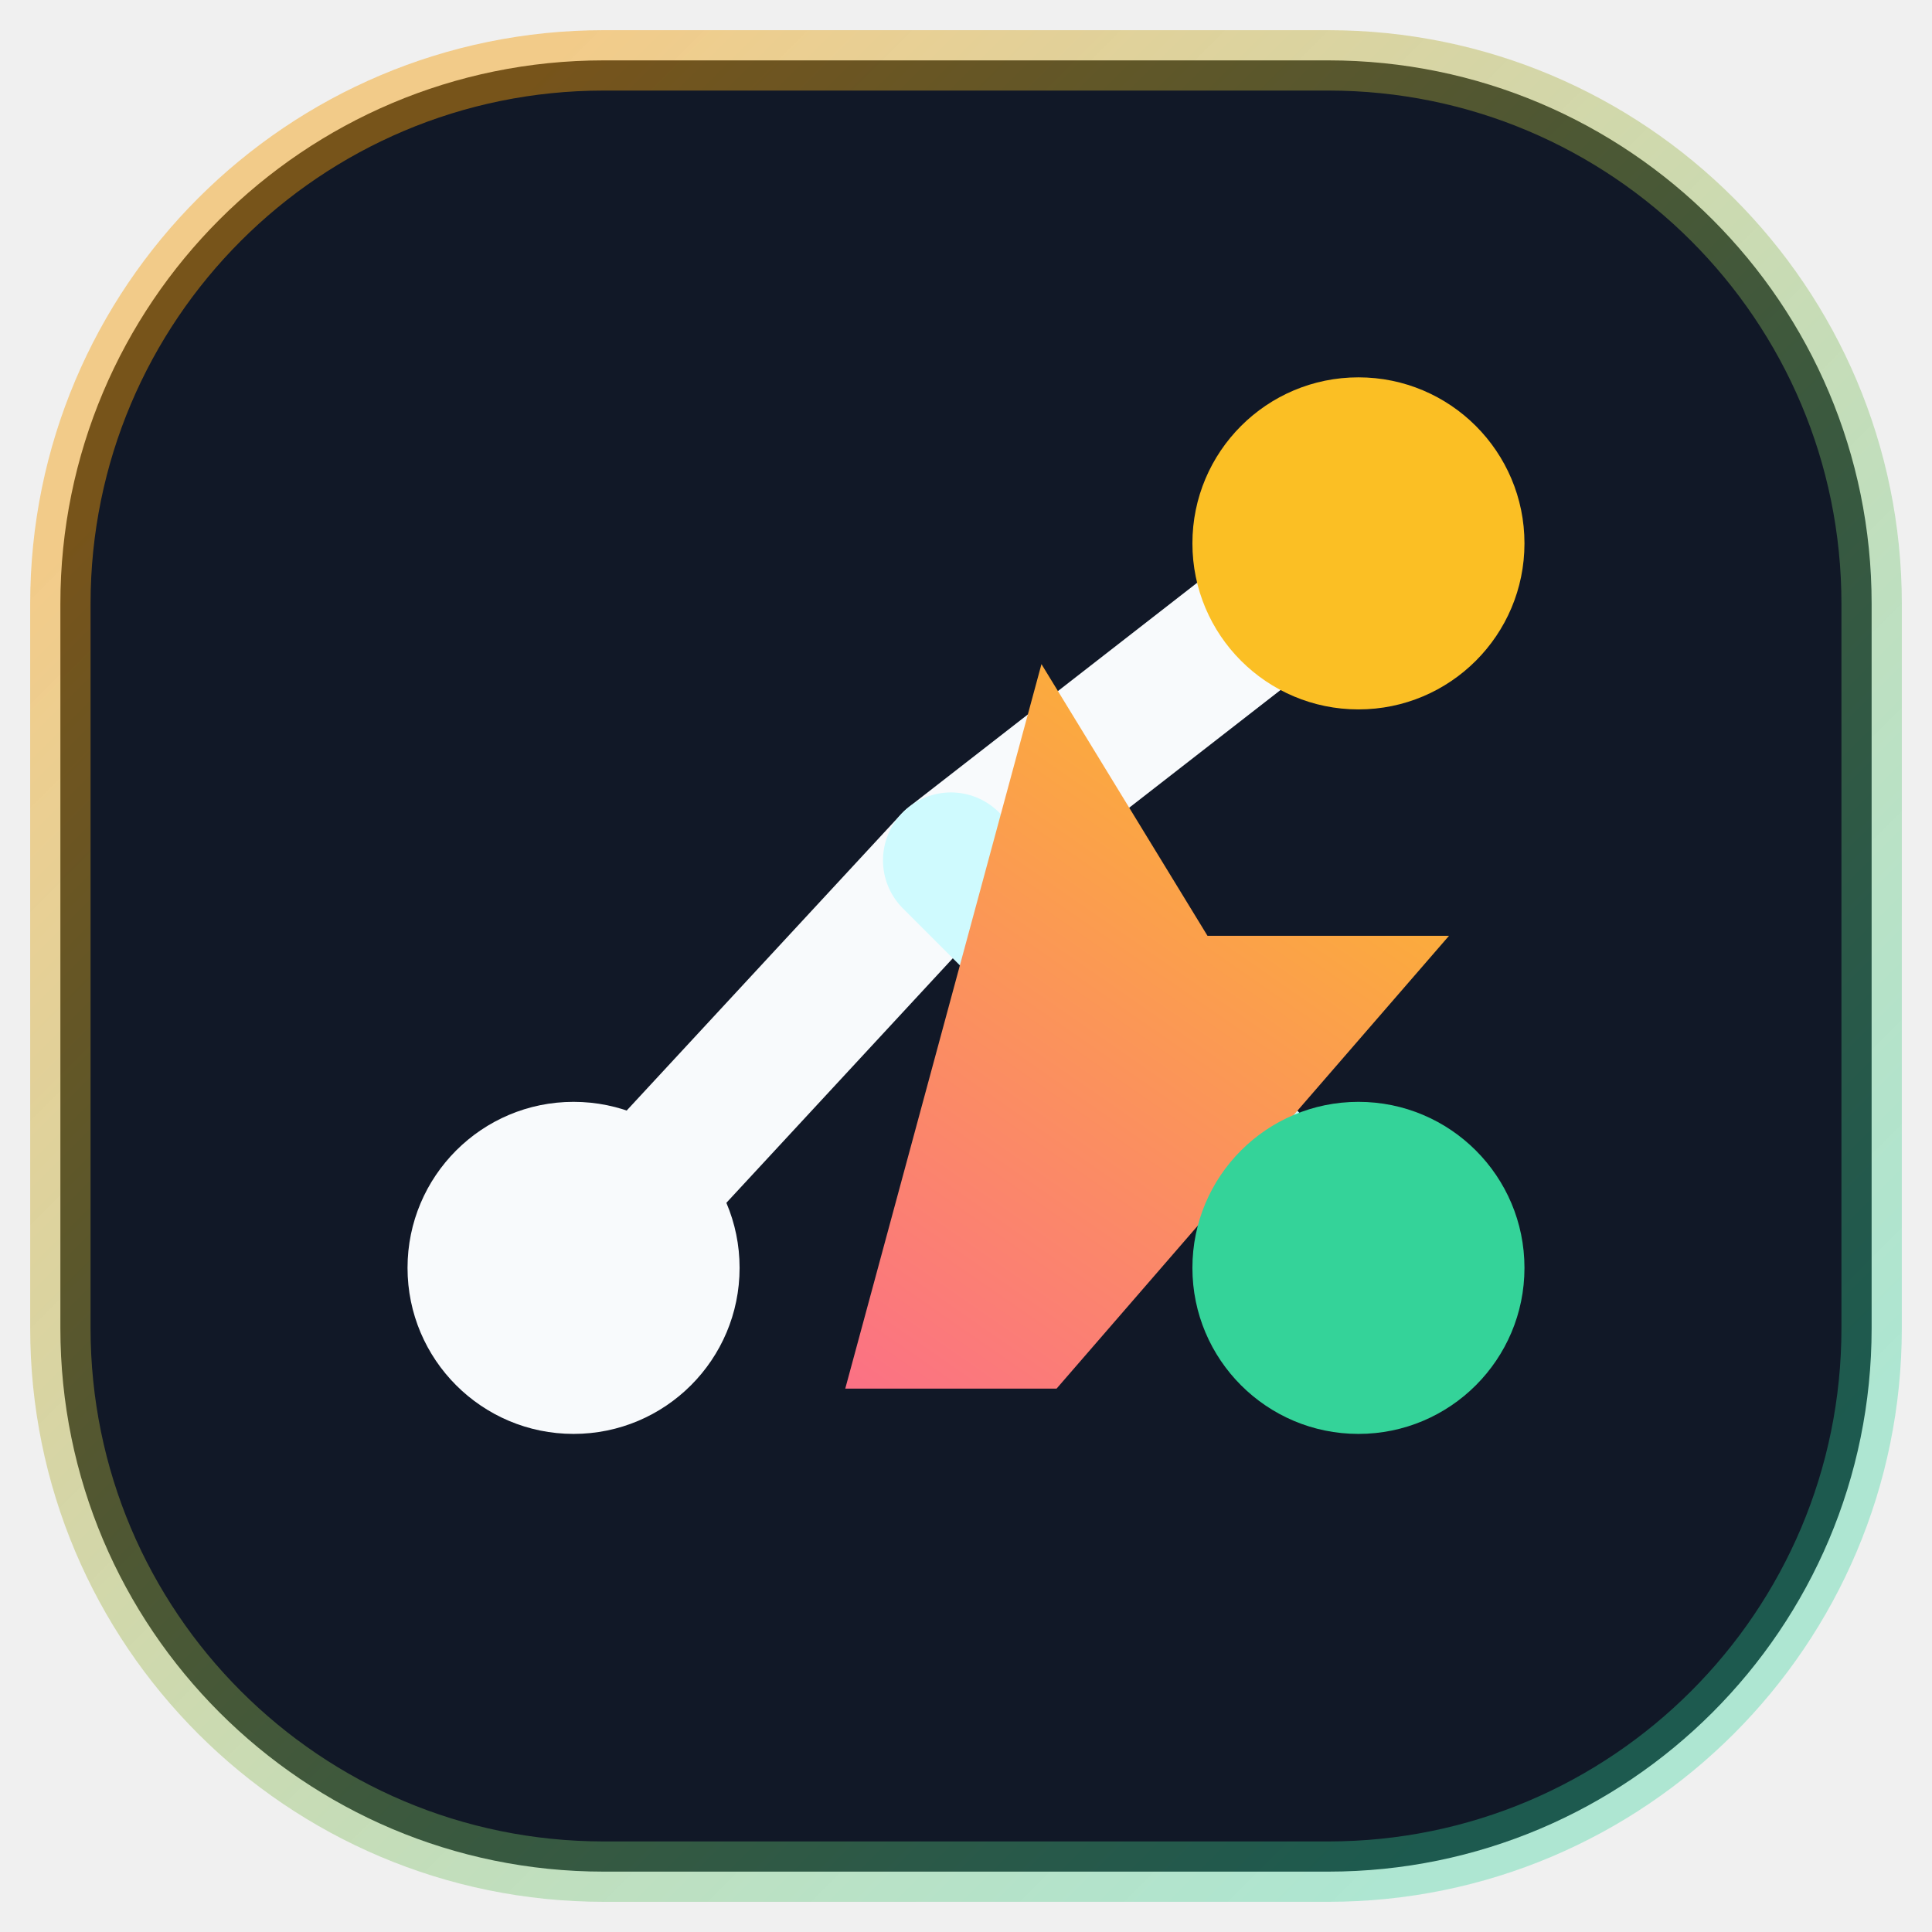
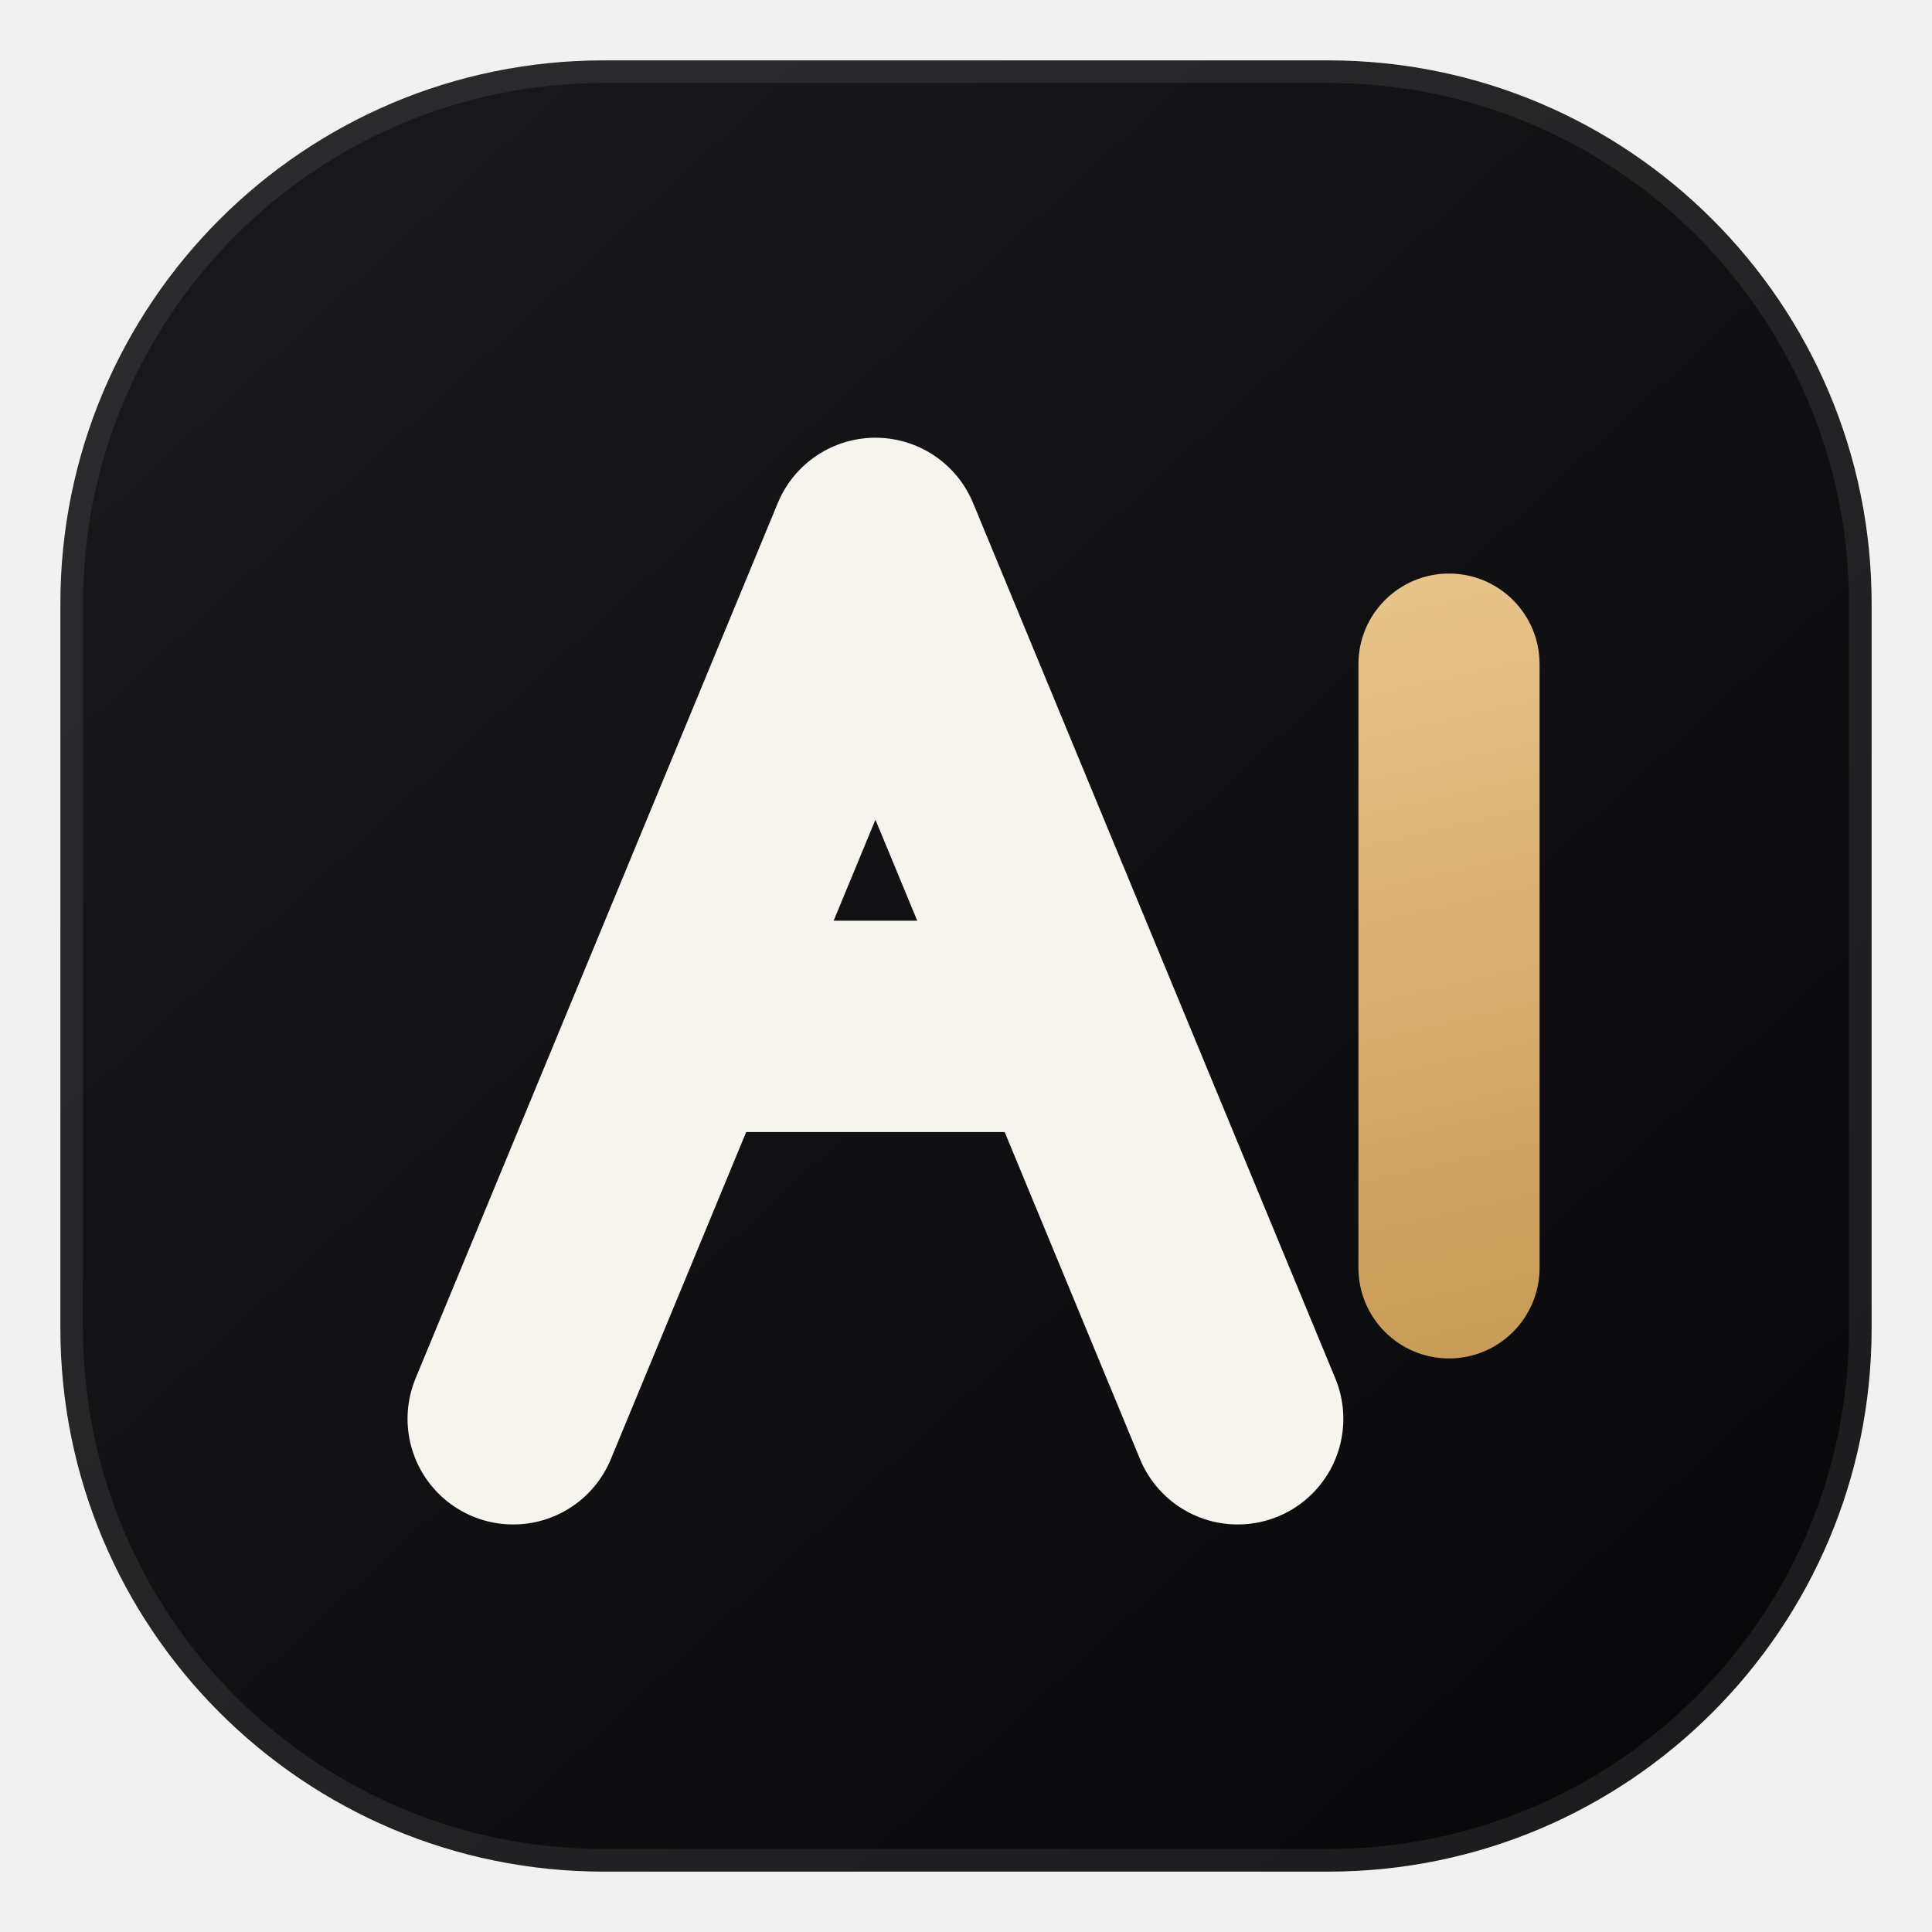
<svg xmlns="http://www.w3.org/2000/svg" width="64" height="64" viewBox="0 0 64 64" fill="none">
-   <rect x="2" y="2" width="60" height="60" rx="18" fill="#111827" />
-   <rect x="2" y="2" width="60" height="60" rx="18" stroke="url(#brand-stroke)" stroke-width="2" />
-   <path d="M19 42L31.5 28.5L45 18" stroke="#F8FAFC" stroke-width="4.5" stroke-linecap="round" stroke-linejoin="round" />
-   <path d="M31.5 28.5L45 42" stroke="#CFFAFE" stroke-width="4.5" stroke-linecap="round" stroke-linejoin="round" />
-   <path d="M28 46L34.5 22L40 31H48L35 46H28Z" fill="url(#brand-core)" />
-   <circle cx="19" cy="42" r="5.5" fill="#F8FAFC" />
-   <circle cx="45" cy="18" r="5.5" fill="#FBBF24" />
-   <circle cx="45" cy="42" r="5.5" fill="#34D399" />
+   <rect x="2" y="2" width="60" height="60" rx="18" fill="url(#brand-bg)" />
+   <rect x="2" y="2" width="60" height="60" rx="18" stroke="#FFFFFF" stroke-opacity="0.08" stroke-width="1.5" />
+   <path d="M17 47L29 18L41 47" stroke="#F7F3ED" stroke-width="7" stroke-linecap="round" stroke-linejoin="round" />
+   <path d="M22.5 34H35.5" stroke="#F7F3ED" stroke-width="7" stroke-linecap="round" />
+   <rect x="45" y="19" width="6" height="26" rx="3" fill="url(#brand-accent)" />
  <defs>
-     <linearGradient id="brand-core" x1="28" y1="46" x2="46" y2="20" gradientUnits="userSpaceOnUse">
-       <stop stop-color="#FB7185" />
-       <stop offset="1" stop-color="#FBBF24" />
+     <linearGradient id="brand-bg" x1="10" y1="8" x2="56" y2="58" gradientUnits="userSpaceOnUse">
+       <stop stop-color="#18181B" />
+       <stop offset="1" stop-color="#09090B" />
    </linearGradient>
-     <linearGradient id="brand-stroke" x1="10" y1="10" x2="54" y2="54" gradientUnits="userSpaceOnUse">
-       <stop stop-color="#F59E0B" stop-opacity="0.45" />
-       <stop offset="1" stop-color="#34D399" stop-opacity="0.35" />
+     <linearGradient id="brand-accent" x1="45" y1="19" x2="51" y2="45" gradientUnits="userSpaceOnUse">
+       <stop stop-color="#E8C58B" />
+       <stop offset="1" stop-color="#C89A56" />
    </linearGradient>
  </defs>
</svg>
